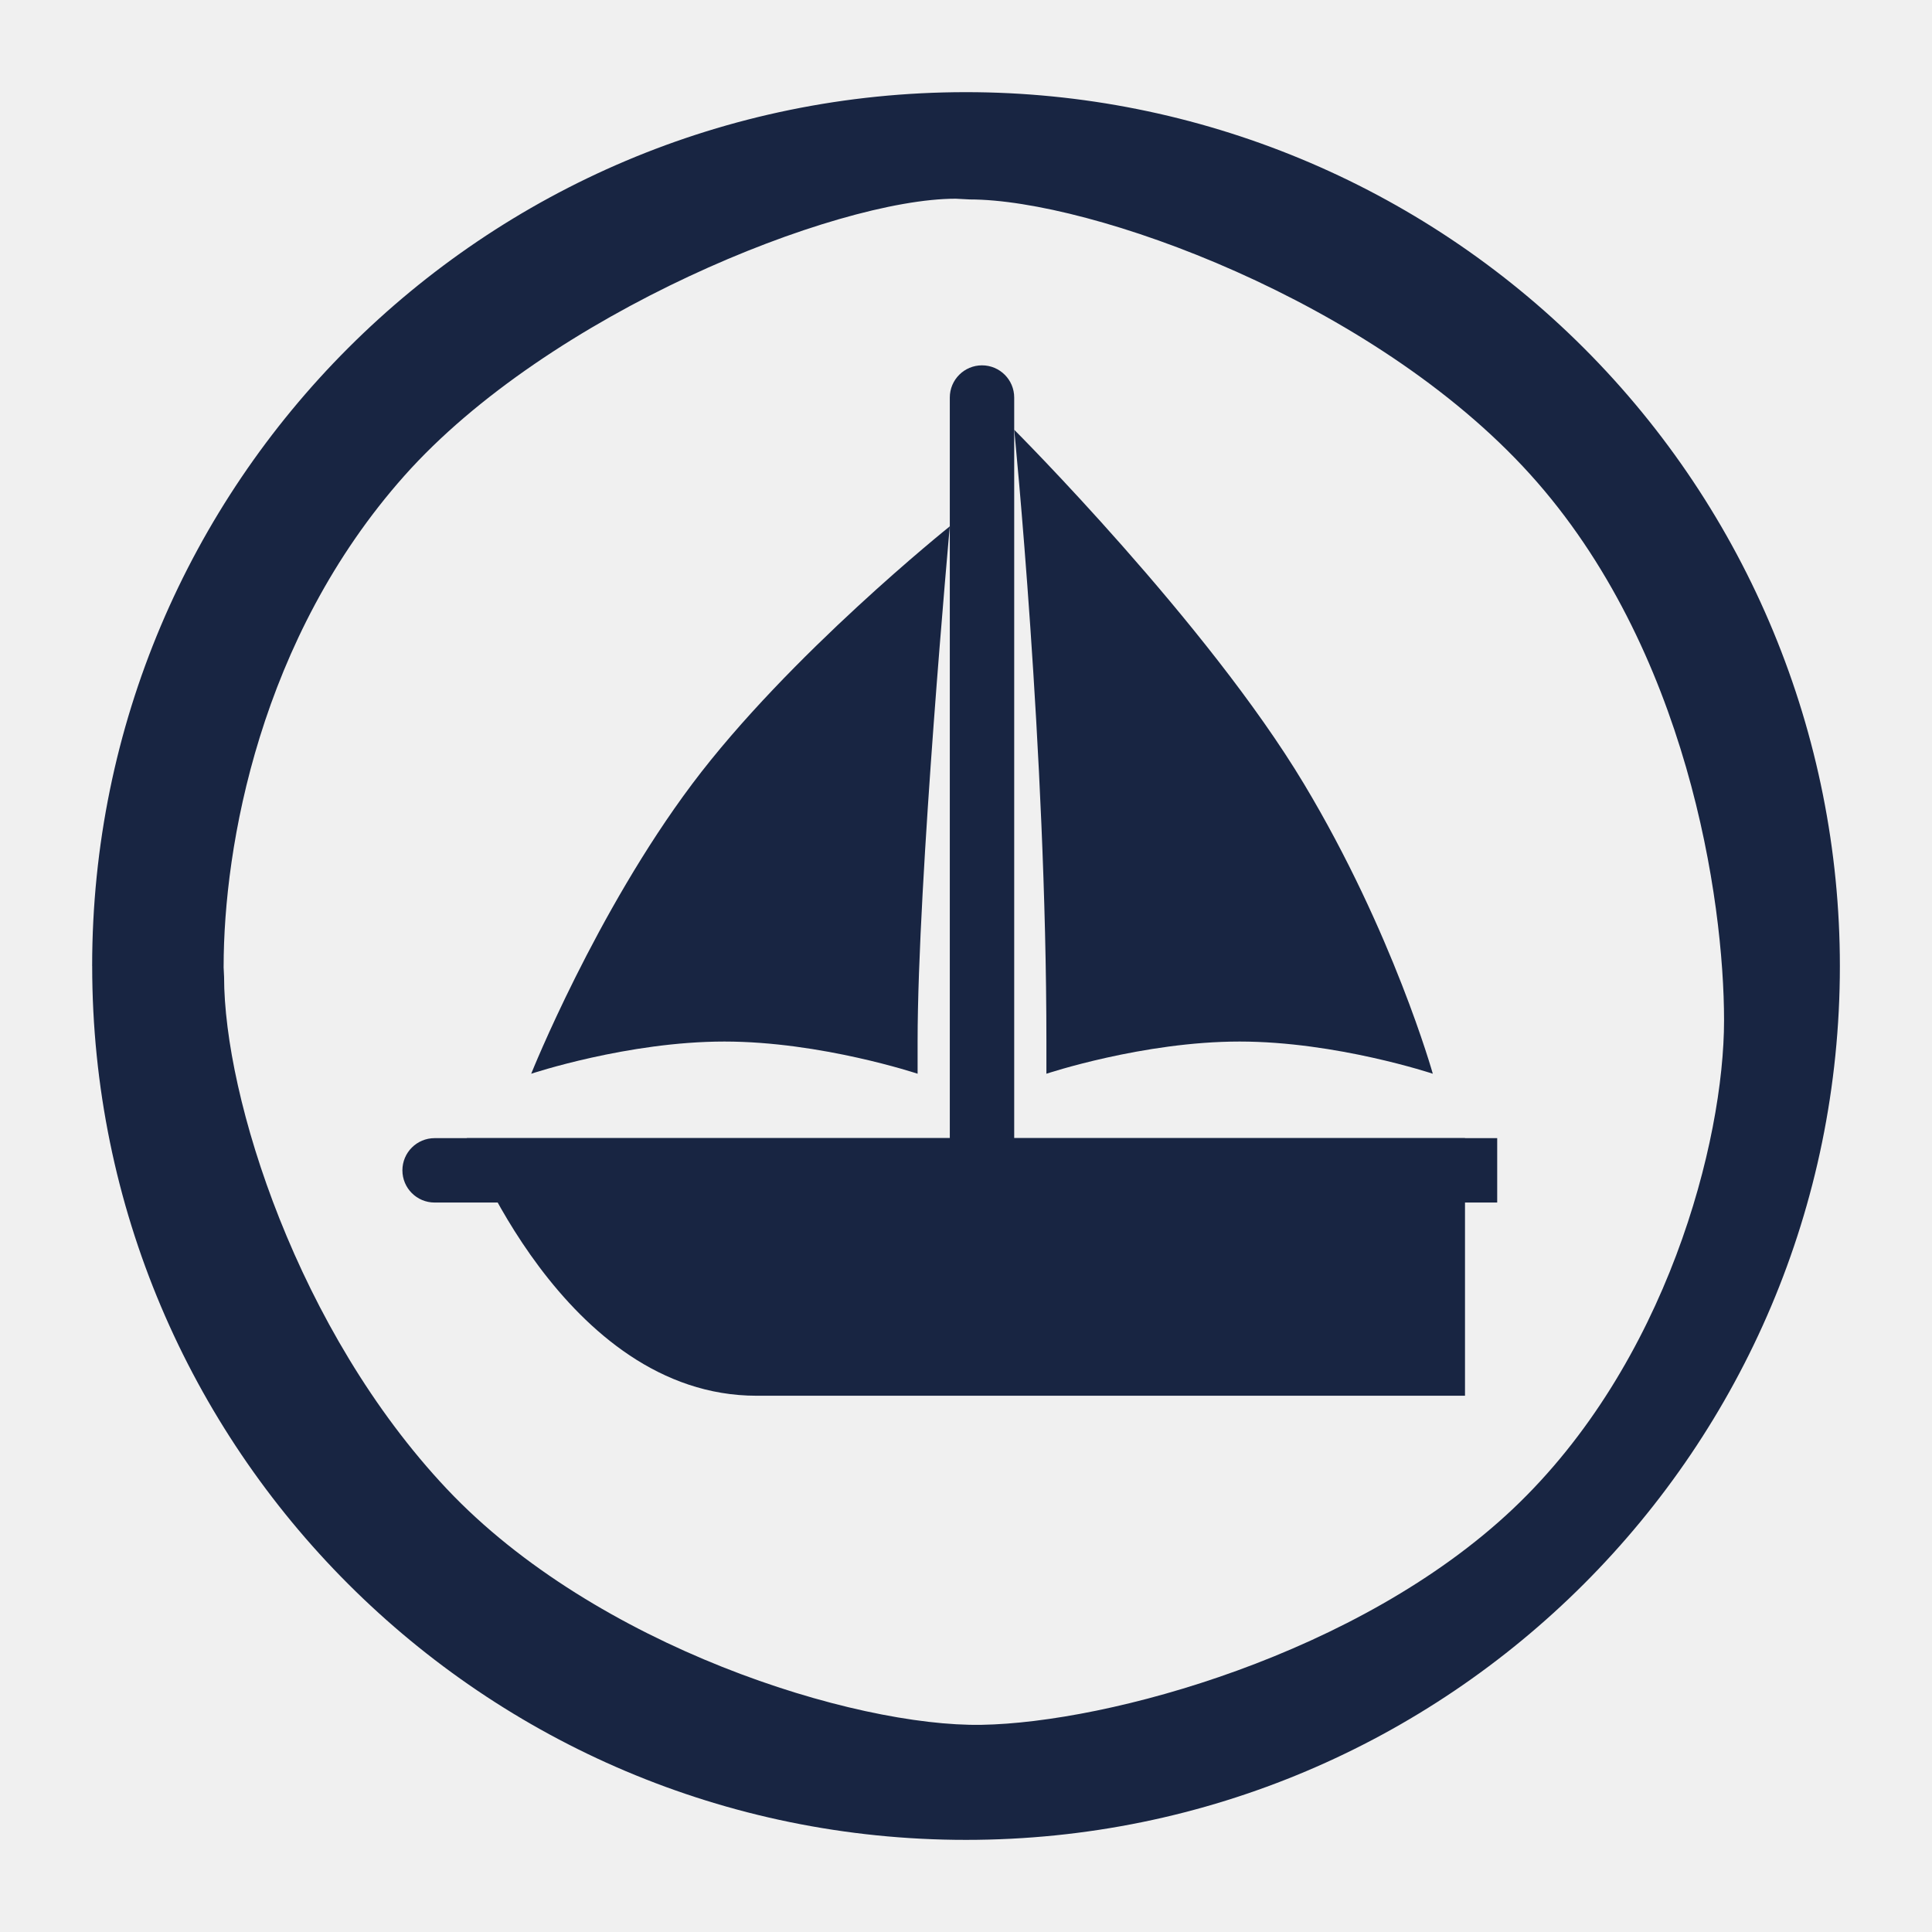
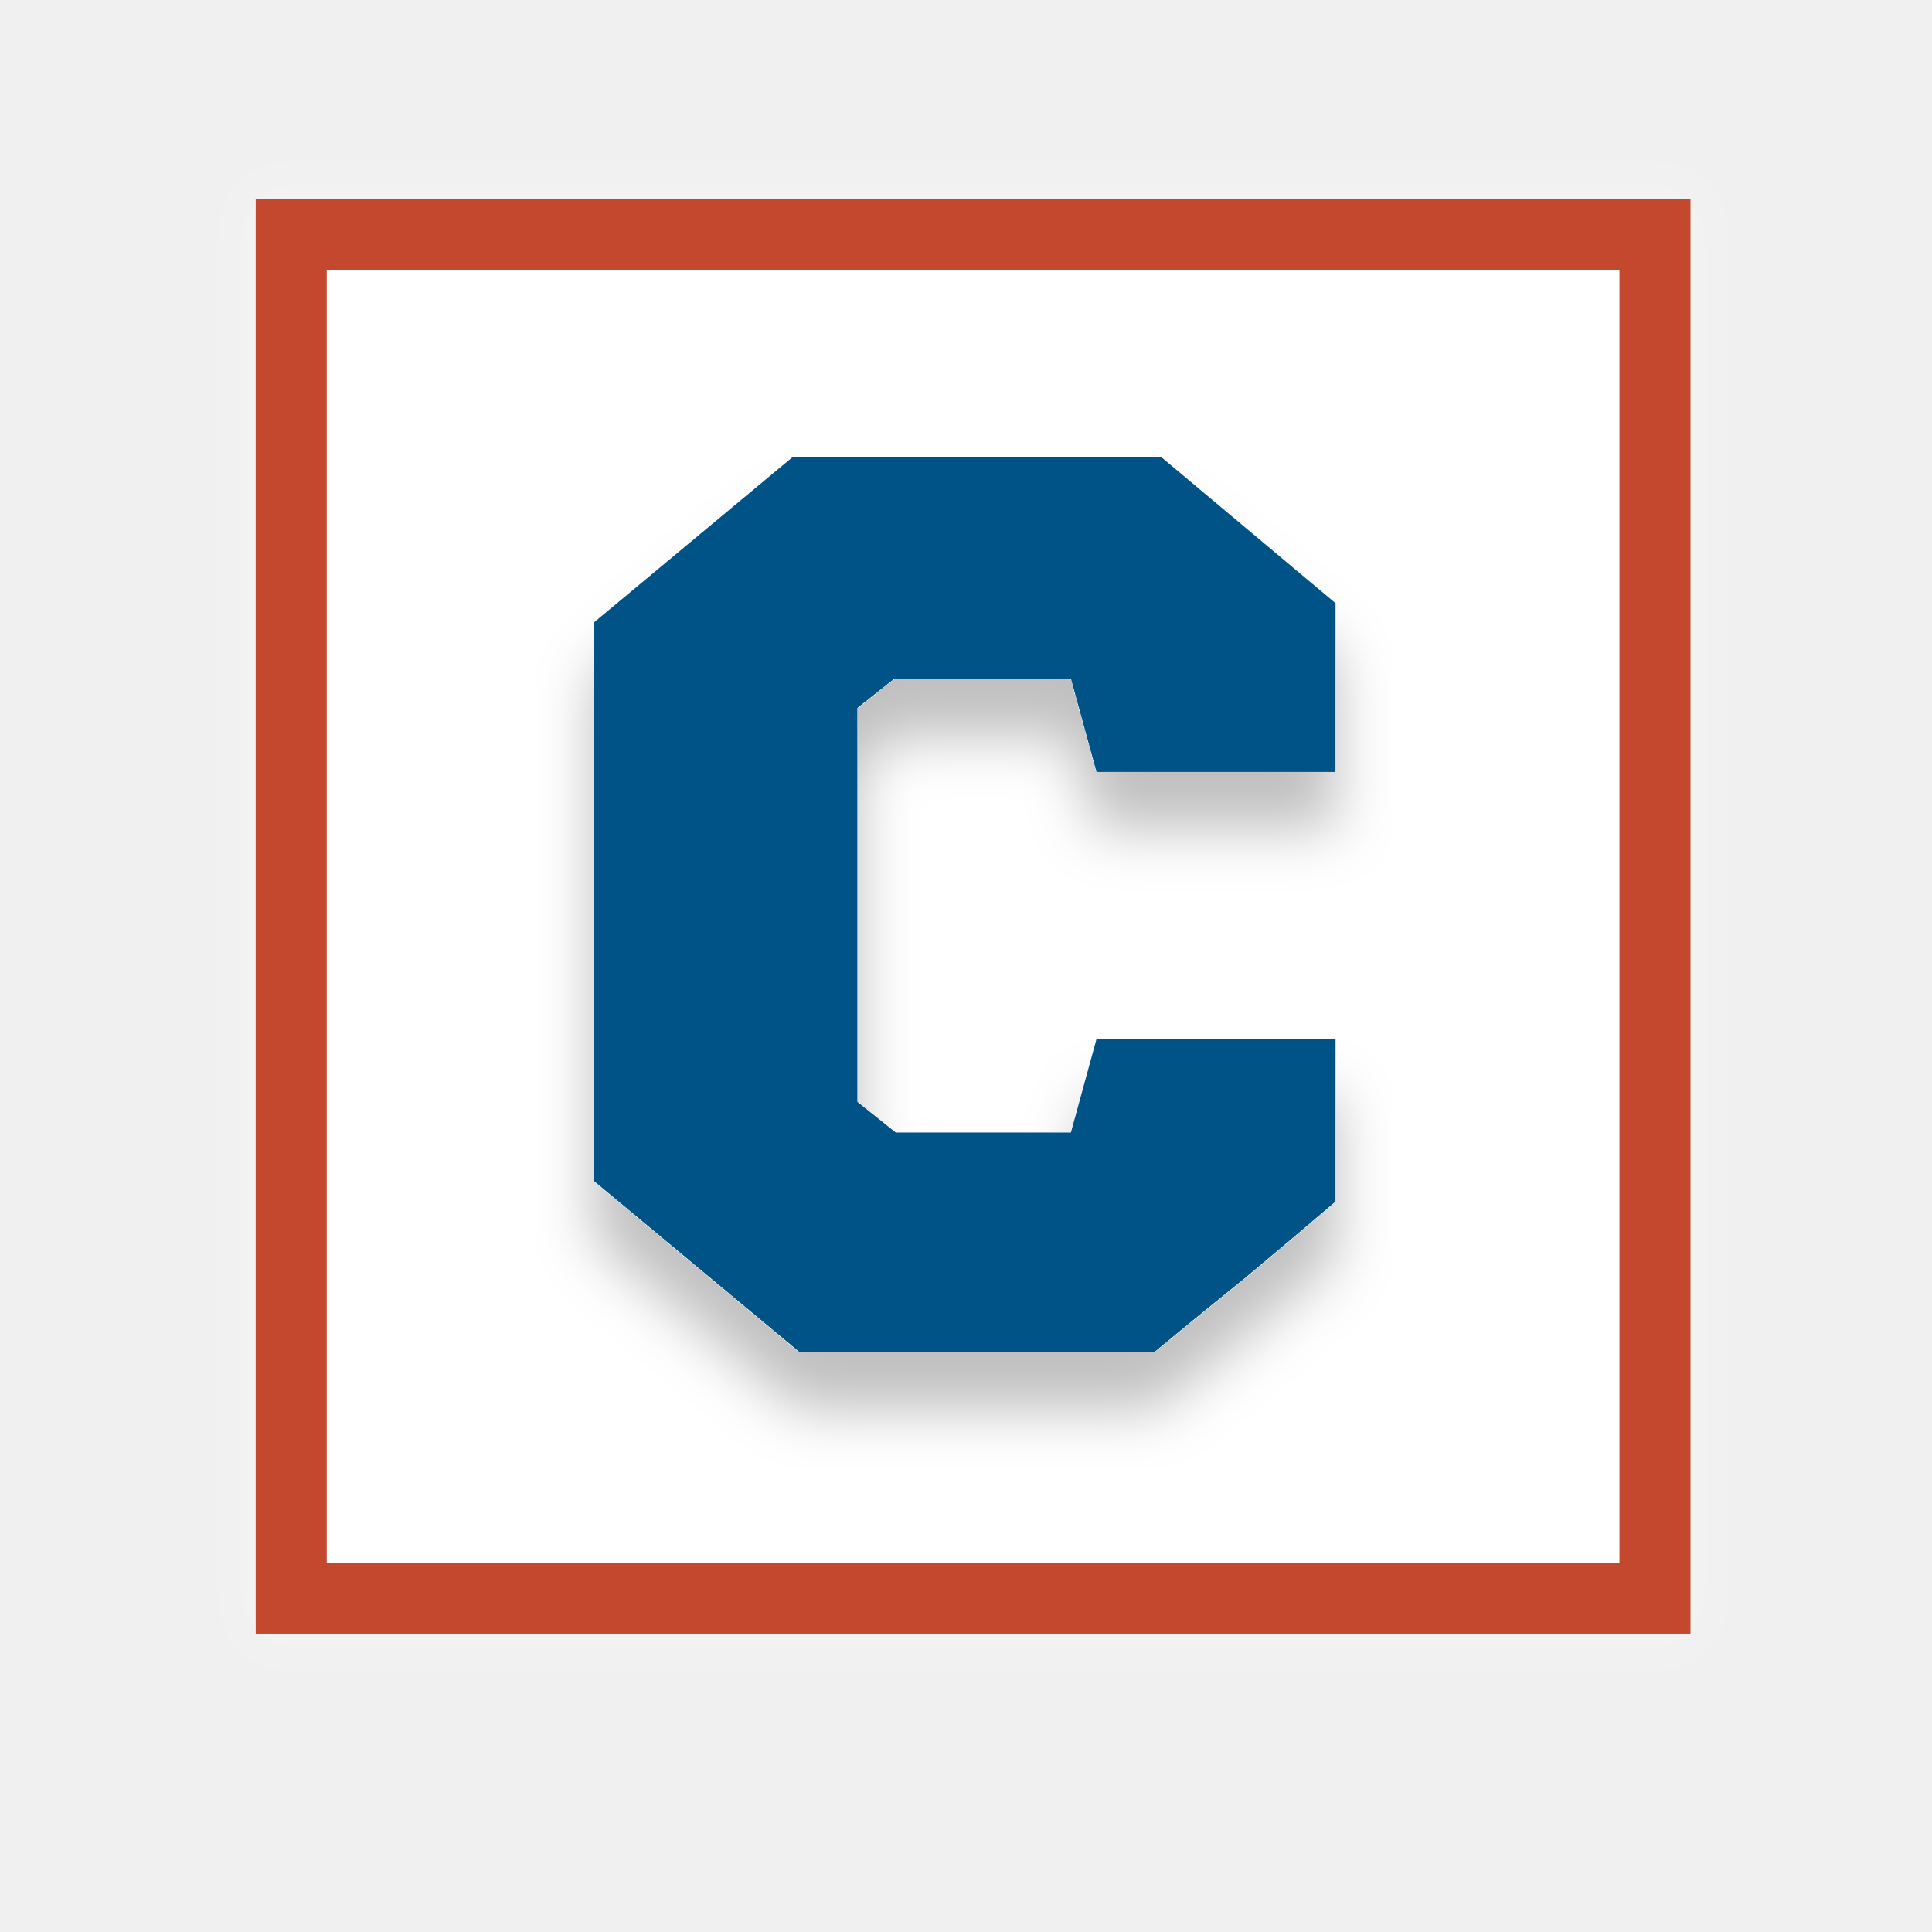
- <svg xmlns="http://www.w3.org/2000/svg" width="60" height="60" preserveAspectRatio="xMidYMid meet" class="iconify iconify--twemoji" role="img" aria-hidden="true">
-   <g>
-     <g id="svg_9">
-       <path id="svg_1" d="m31.497,37.346a1,1 0 1 1 -2,0l0,-25a1,1 0 0 1 2,0l0,25z" fill="#182542" />
-       <path id="svg_2" d="m14.497,35.346l31,0l0,8l-22,0c-6,0 -9,-8 -9,-8z" fill="#182542" />
-       <path id="svg_4" d="m16.497,33.346s2,-5 5,-9s8,-8 8,-8s-1,11 -1,16l0,1s-3,-1 -6,-1s-6,1 -6,1z" fill="#182542" />
-       <path id="svg_5" d="m31.497,13.346s6,6 9,11c2.771,4.618 4,9 4,9s-3,-1 -6,-1s-6,1 -6,1l0,-1c0,-9 -1,-19 -1,-19z" fill="#182542" />
-       <path id="svg_6" d="m13.497,35.346a1,1 0 1 0 0,2l33,0l0,-2l-33,0z" fill="#182542" />
+ <svg xmlns="http://www.w3.org/2000/svg" width="60" height="60" viewBox="0 0 60 60" fill="none">
+   <g clip-path="url(#clip0_5248_647)">
+     <g filter="url(#filter0_d_5248_647)">
+       <rect x="7.941" y="6.177" width="44.559" height="44.559" fill="white" />
+       <rect x="9.044" y="7.279" width="42.353" height="42.353" stroke="#C3482E" stroke-width="2.206" />
    </g>
-     <path stroke="null" id="svg_14" d="m2.862,30l0,0c0,-14.988 12.15,-27.138 27.138,-27.138l0,0c7.198,0 14.1,2.859 19.19,7.949c5.089,5.089 7.949,11.992 7.949,19.19l0,0c0,14.988 -12.15,27.138 -27.138,27.138l0,0c-14.988,0 -27.138,-12.15 -27.138,-27.138zm4.082,0.023l0.015,0.314c0,3.747 2.287,10.989 6.916,15.901c4.63,4.911 12.659,7.395 16.607,7.328c3.948,-0.067 11.723,-2.189 16.501,-6.704c4.778,-4.516 6.559,-11.425 6.559,-15.172c0,-3.747 -1.137,-11.561 -6.026,-16.964c-4.888,-5.403 -13.65,-8.532 -17.397,-8.532l-0.438,-0.023c-3.747,0 -12.648,3.568 -17.127,8.609c-4.48,5.041 -5.609,11.497 -5.609,15.244z" fill="#182542" />
+     <g filter="url(#filter1_d_5248_647)">
+       <path d="M41.477 18.732V23.974H34.052L33.257 21.075H27.778L26.627 21.988V34.218L27.818 35.171H33.257L34.052 32.272H41.477V37.315C40.55 38.109 39.61 38.903 38.657 39.697C37.705 40.465 36.765 41.232 35.838 42H24.84L18.447 36.679V19.328L24.602 14.206H36.077L41.477 18.732Z" fill="#005387" />
+     </g>
  </g>
+   <defs>
+     <filter id="filter0_d_5248_647" x="5.294" y="3.529" width="49.853" height="49.853" filterUnits="userSpaceOnUse" color-interpolation-filters="sRGB">
+       <feFlood flood-opacity="0" result="BackgroundImageFix" />
+       <feColorMatrix in="SourceAlpha" type="matrix" values="0 0 0 0 0 0 0 0 0 0 0 0 0 0 0 0 0 0 127 0" result="hardAlpha" />
+       <feMorphology radius="0.882" operator="dilate" in="SourceAlpha" result="effect1_dropShadow_5248_647" />
+       <feOffset />
+       <feGaussianBlur stdDeviation="0.882" />
+       <feComposite in2="hardAlpha" operator="out" />
+       <feColorMatrix type="matrix" values="0 0 0 0 1 0 0 0 0 1 0 0 0 0 1 0 0 0 0.25 0" />
+       <feBlend mode="normal" in2="BackgroundImageFix" result="effect1_dropShadow_5248_647" />
+       <feBlend mode="normal" in="SourceGraphic" in2="effect1_dropShadow_5248_647" result="shape" />
+     </filter>
+     <filter id="filter1_d_5248_647" x="16.683" y="14.206" width="26.559" height="31.324" filterUnits="userSpaceOnUse" color-interpolation-filters="sRGB">
+       <feFlood flood-opacity="0" result="BackgroundImageFix" />
+       <feColorMatrix in="SourceAlpha" type="matrix" values="0 0 0 0 0 0 0 0 0 0 0 0 0 0 0 0 0 0 127 0" result="hardAlpha" />
+       <feOffset dy="1.765" />
+       <feGaussianBlur stdDeviation="0.882" />
+       <feComposite in2="hardAlpha" operator="out" />
+       <feColorMatrix type="matrix" values="0 0 0 0 0 0 0 0 0 0 0 0 0 0 0 0 0 0 0.25 0" />
+       <feBlend mode="normal" in2="BackgroundImageFix" result="effect1_dropShadow_5248_647" />
+       <feBlend mode="normal" in="SourceGraphic" in2="effect1_dropShadow_5248_647" result="shape" />
+     </filter>
+     <clipPath id="clip0_5248_647">
+       <rect width="60" height="60" fill="white" />
+     </clipPath>
+   </defs>
</svg>
